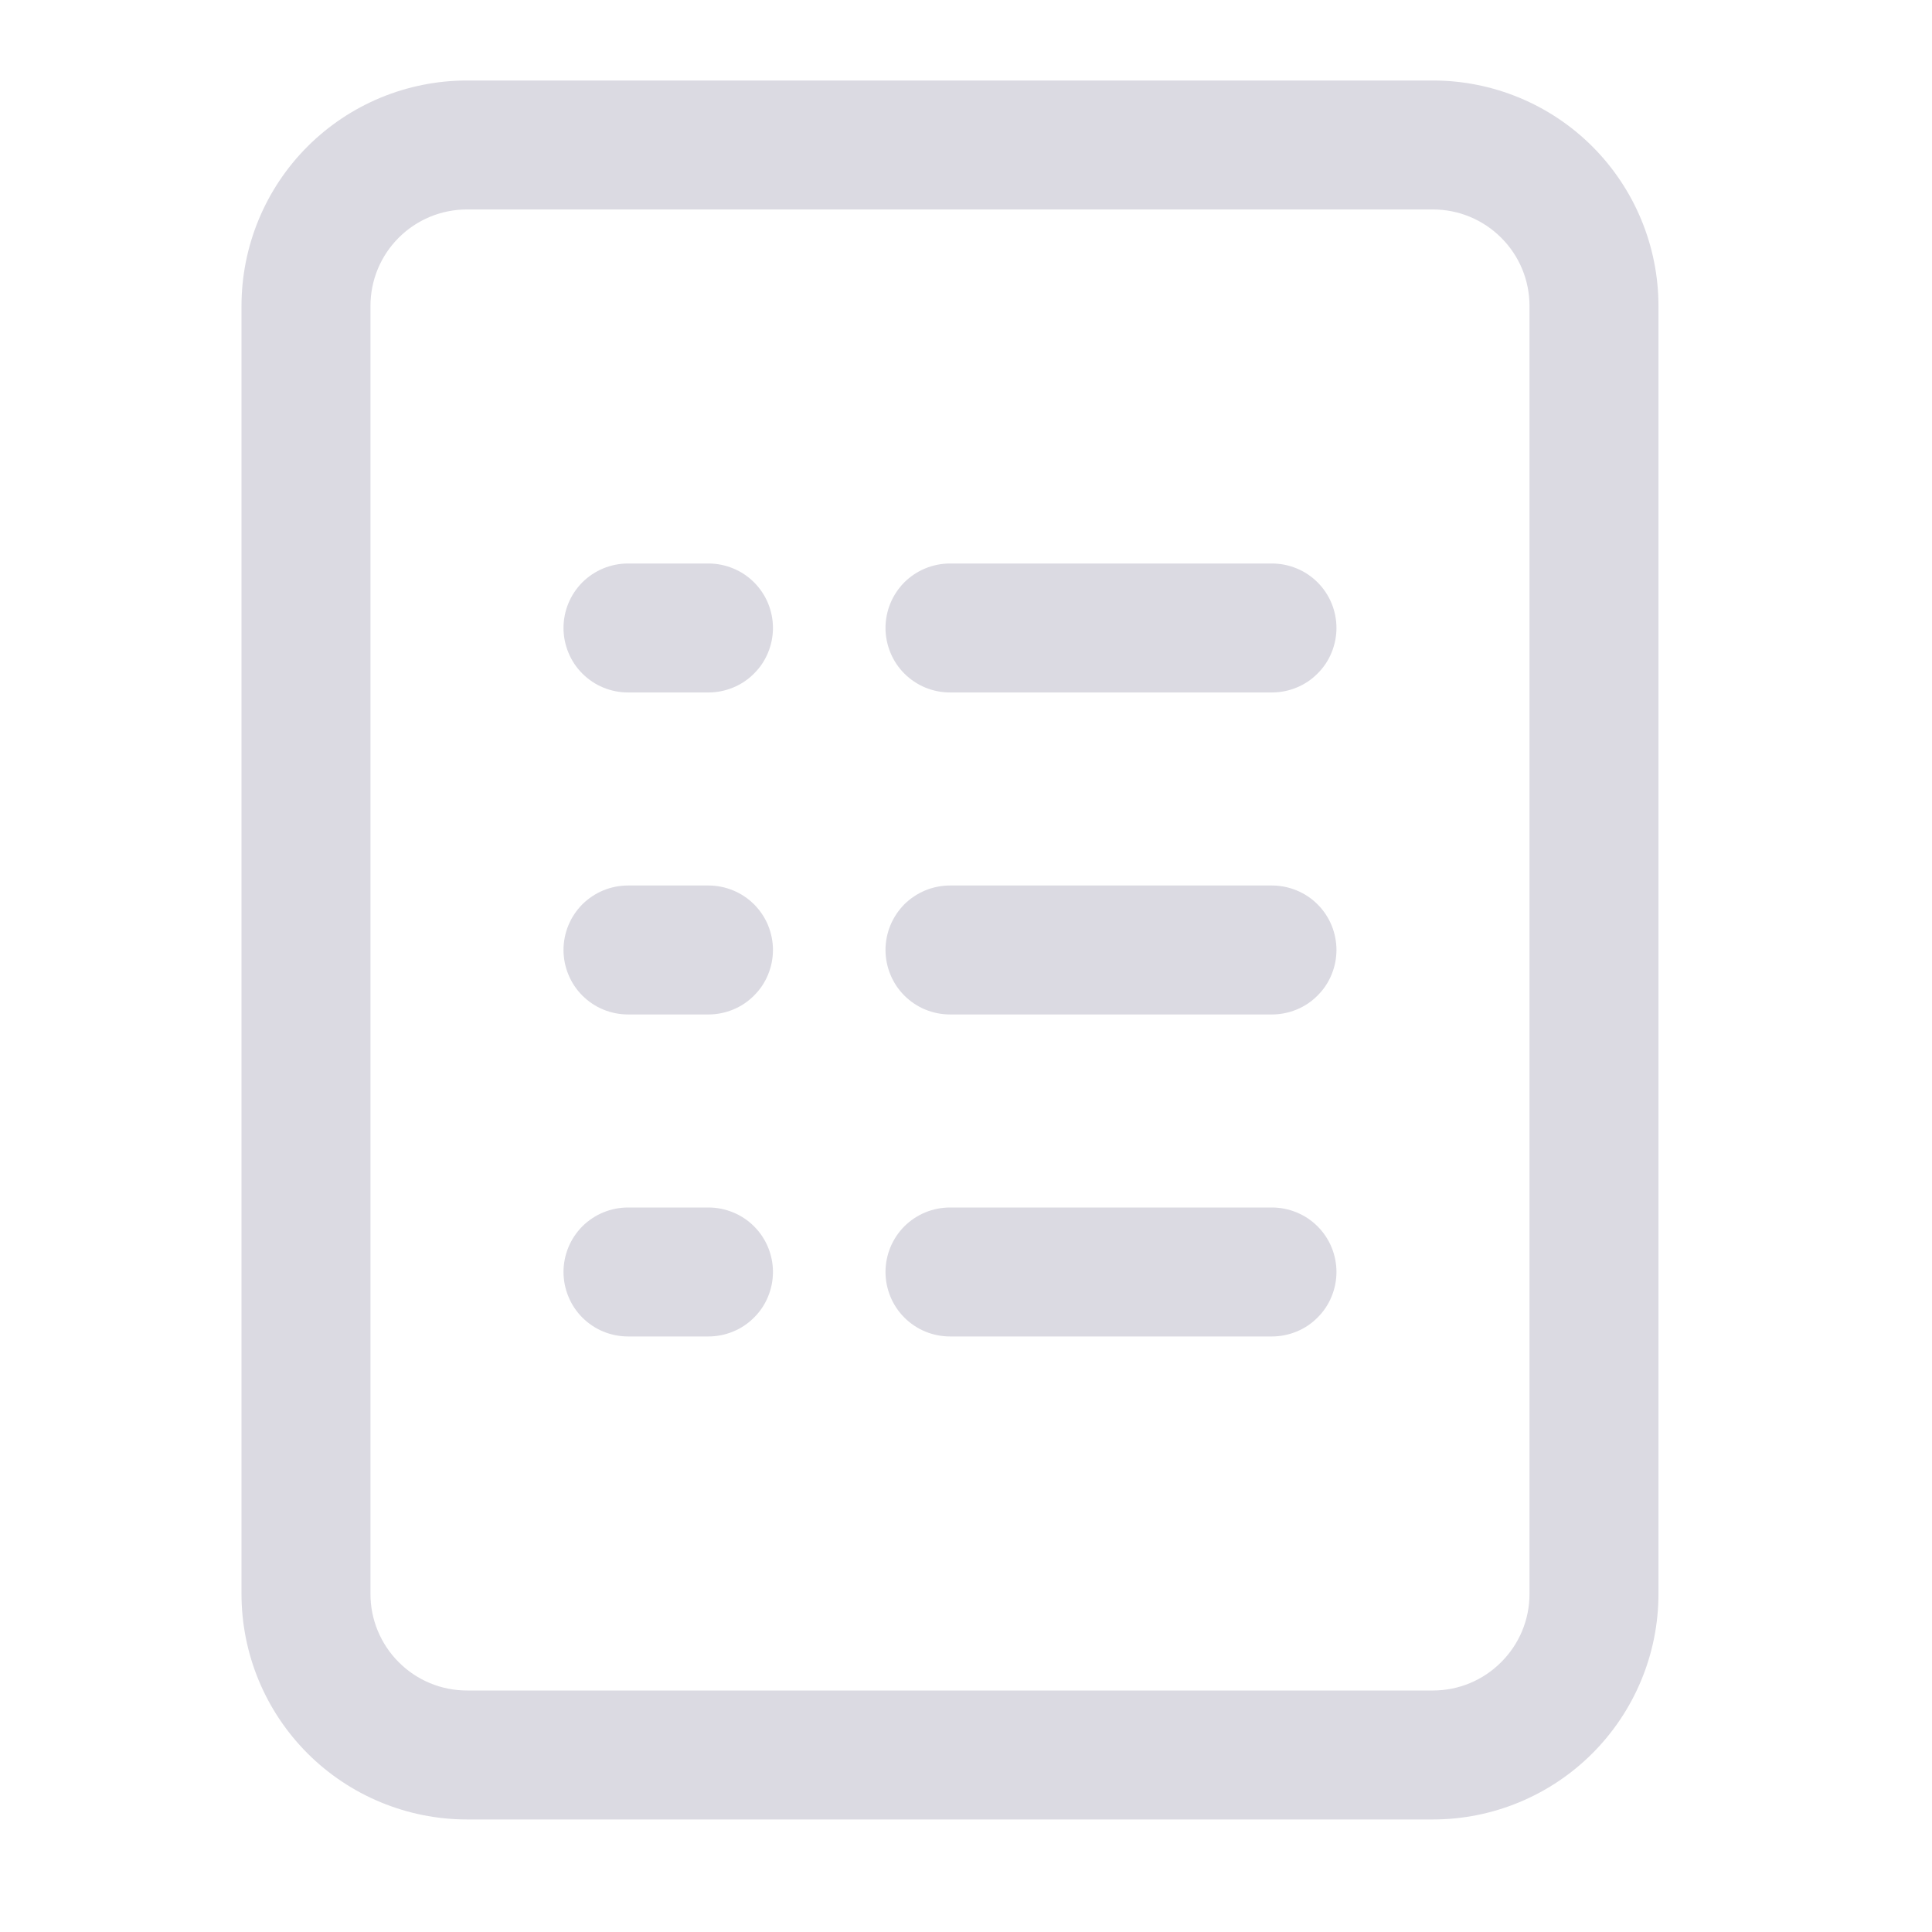
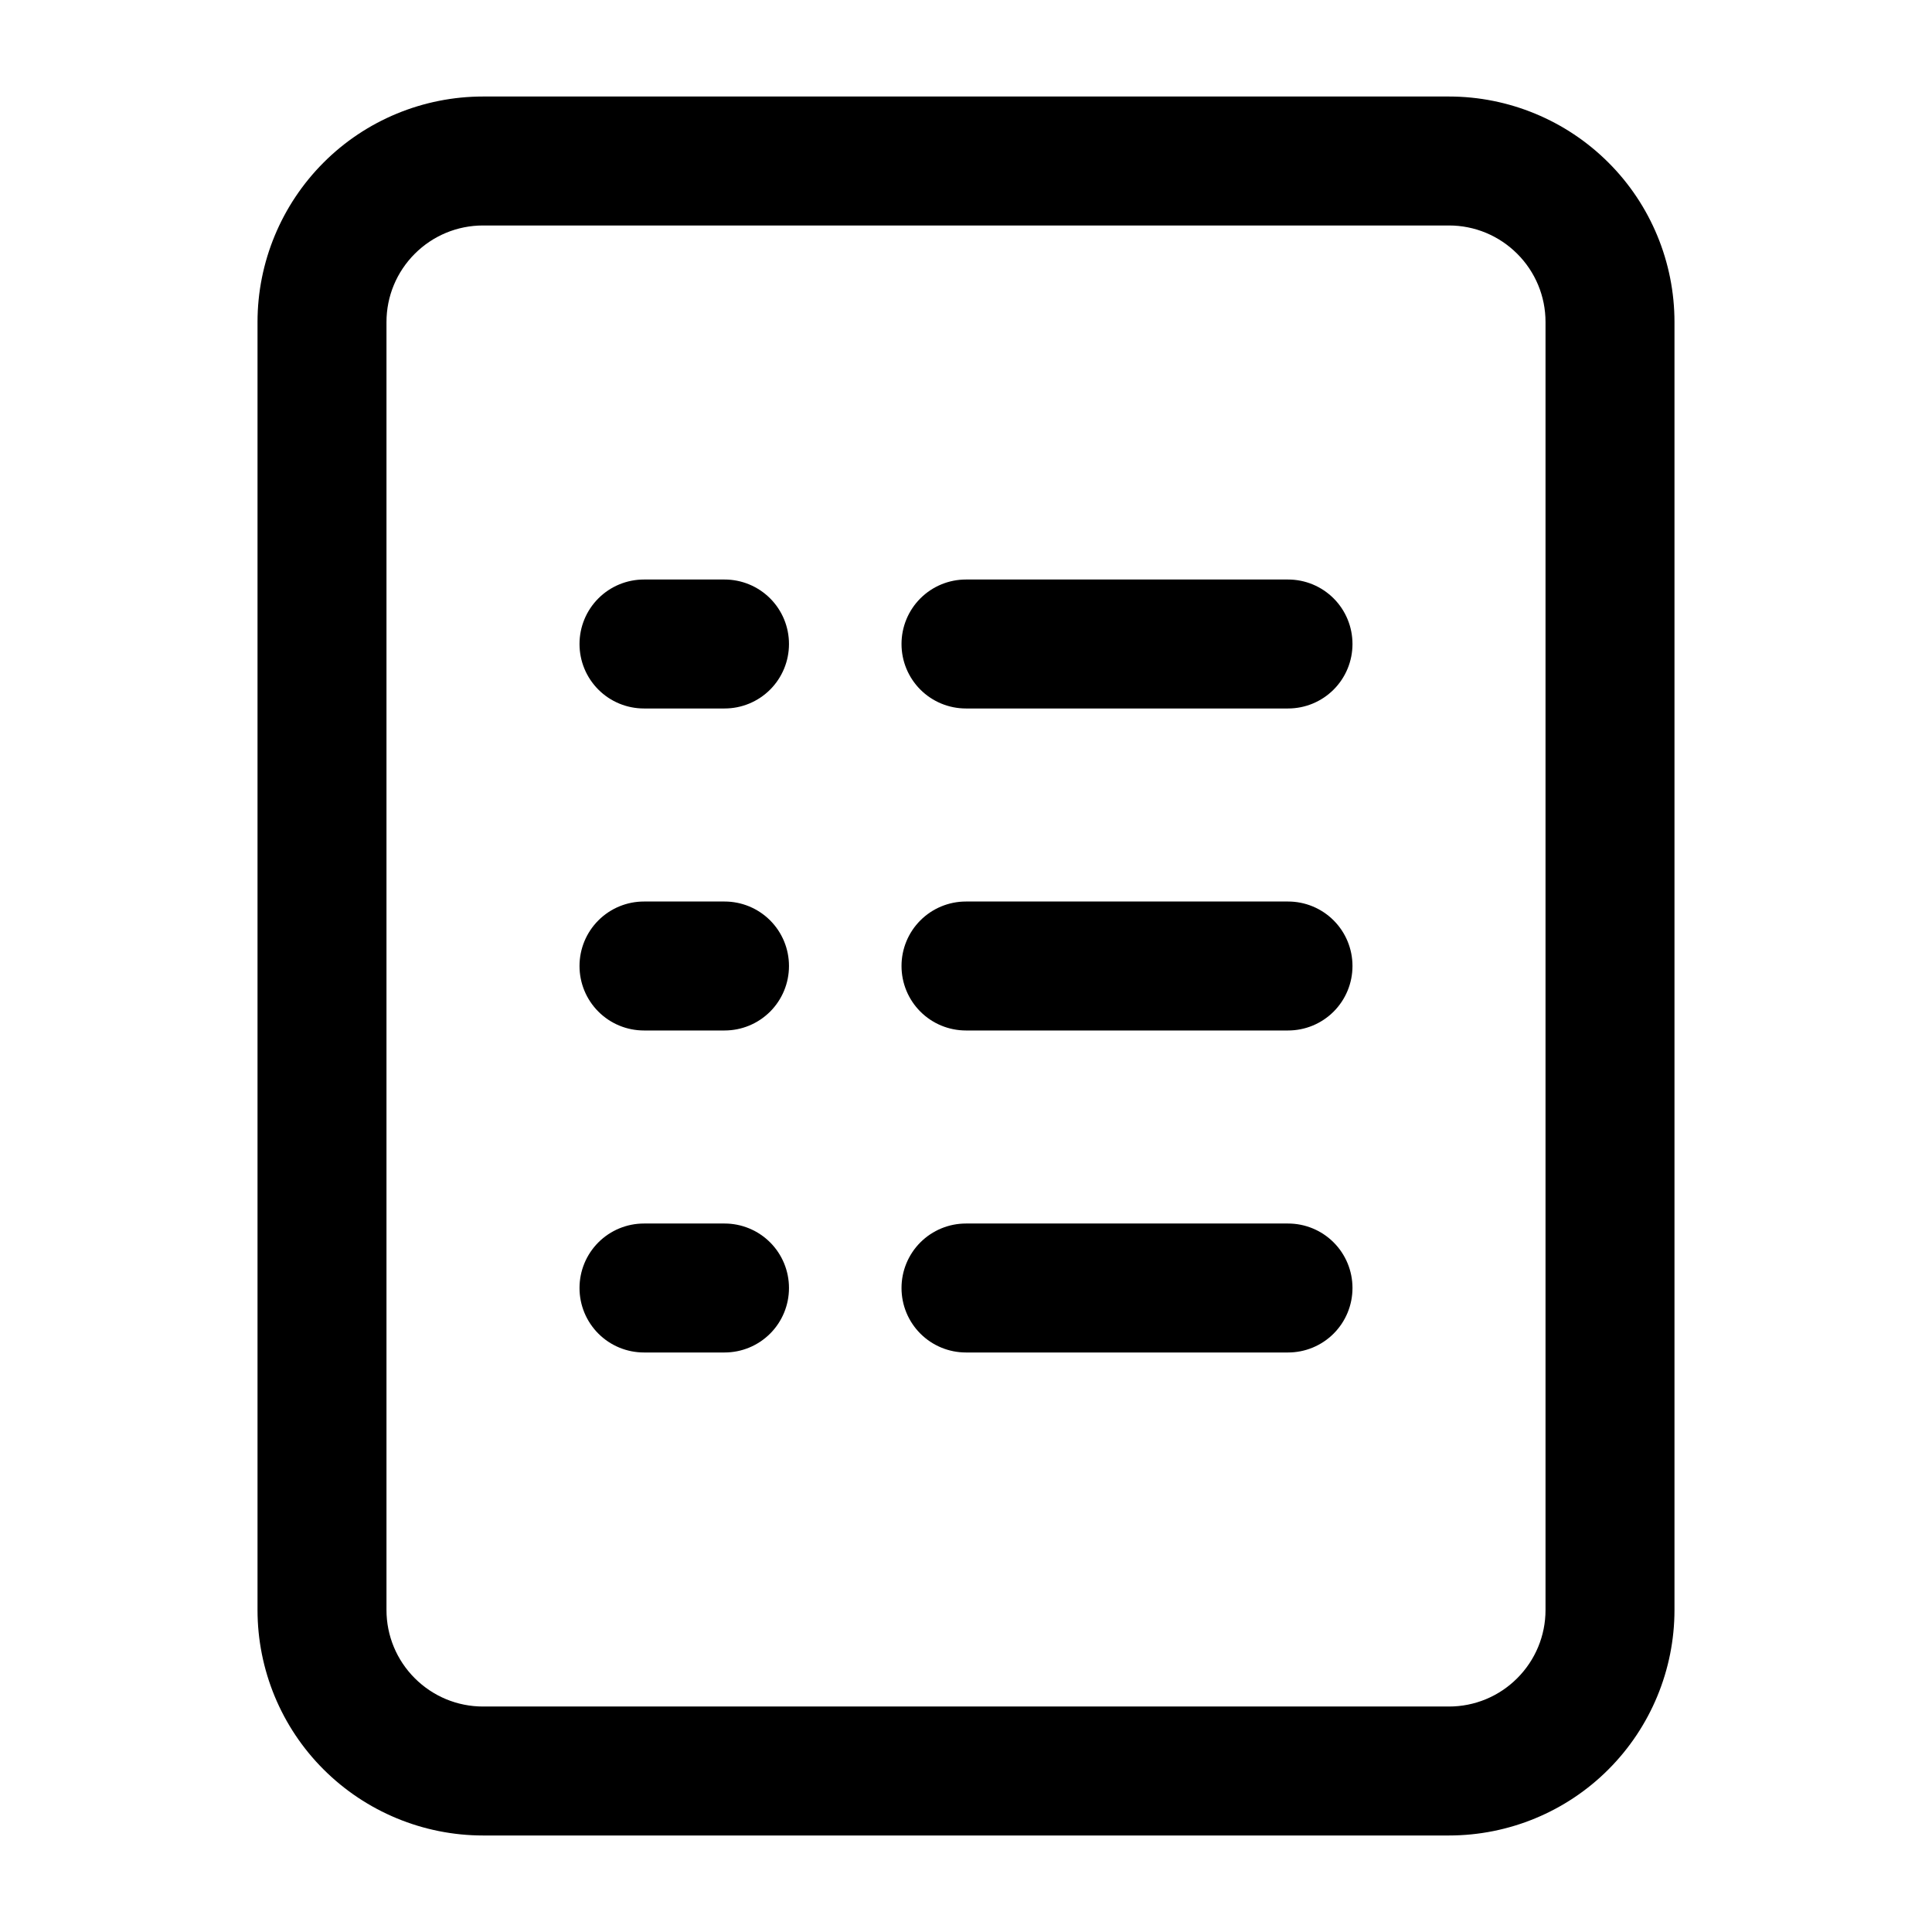
- <svg xmlns="http://www.w3.org/2000/svg" viewBox="0 0 24 24">
-   <path d="M5.801 1C5.058 1 4.345 1.295 3.82 1.82C3.295 2.345 3 3.058 3 3.801V19.801C3 20.543 3.295 21.256 3.82 21.781C4.345 22.306 5.059 22.602 5.801 22.602H17.801C18.543 22.602 19.256 22.306 19.781 21.781C20.306 21.256 20.602 20.543 20.602 19.801V6.801V3.801C20.602 3.058 20.306 2.345 19.781 1.82C19.256 1.295 18.543 1 17.801 1H15.801H14.801H5.801ZM5.801 2.602H14.801H15.801H17.801C18.119 2.602 18.423 2.728 18.648 2.953C18.874 3.178 19 3.482 19 3.801V6.801V19.801C19 20.119 18.874 20.423 18.648 20.648C18.423 20.874 18.119 21 17.801 21H5.801C5.482 21 5.178 20.874 4.953 20.648C4.728 20.423 4.602 20.119 4.602 19.801V3.801C4.602 3.482 4.728 3.178 4.953 2.953C5.178 2.728 5.482 2.602 5.801 2.602Z" fill="#DBDAE2" />
-   <path d="M7.801 7C7.696 7 7.591 7.021 7.494 7.061C7.397 7.101 7.309 7.16 7.234 7.234C7.16 7.309 7.101 7.397 7.061 7.494C7.021 7.591 7 7.696 7 7.801C7 7.906 7.021 8.01 7.061 8.107C7.101 8.205 7.16 8.293 7.234 8.367C7.309 8.442 7.397 8.501 7.494 8.541C7.591 8.581 7.696 8.602 7.801 8.602H8.801C8.906 8.602 9.01 8.581 9.107 8.541C9.205 8.501 9.293 8.442 9.367 8.367C9.442 8.293 9.501 8.205 9.541 8.107C9.581 8.01 9.602 7.906 9.602 7.801C9.602 7.696 9.581 7.591 9.541 7.494C9.501 7.397 9.442 7.309 9.367 7.234C9.293 7.16 9.205 7.101 9.107 7.061C9.01 7.021 8.906 7 8.801 7H7.801Z" fill="#DBDAE2" />
-   <path d="M11.801 7C11.696 7 11.591 7.021 11.494 7.061C11.397 7.101 11.309 7.16 11.234 7.234C11.16 7.309 11.101 7.397 11.061 7.494C11.021 7.591 11 7.696 11 7.801C11 7.906 11.021 8.01 11.061 8.107C11.101 8.205 11.16 8.293 11.234 8.367C11.309 8.442 11.397 8.501 11.494 8.541C11.591 8.581 11.696 8.602 11.801 8.602H15.801C15.906 8.602 16.01 8.581 16.107 8.541C16.205 8.501 16.293 8.442 16.367 8.367C16.442 8.293 16.501 8.205 16.541 8.107C16.581 8.01 16.602 7.906 16.602 7.801C16.602 7.696 16.581 7.591 16.541 7.494C16.501 7.397 16.442 7.309 16.367 7.234C16.293 7.16 16.205 7.101 16.107 7.061C16.01 7.021 15.906 7 15.801 7H11.801Z" fill="#DBDAE2" />
-   <path d="M7.801 11C7.696 11 7.591 11.021 7.494 11.061C7.397 11.101 7.309 11.16 7.234 11.234C7.16 11.309 7.101 11.397 7.061 11.494C7.021 11.591 7 11.696 7 11.801C7 11.906 7.021 12.01 7.061 12.107C7.101 12.205 7.16 12.293 7.234 12.367C7.309 12.442 7.397 12.501 7.494 12.541C7.591 12.581 7.696 12.602 7.801 12.602H8.801C8.906 12.602 9.01 12.581 9.107 12.541C9.205 12.501 9.293 12.442 9.367 12.367C9.442 12.293 9.501 12.205 9.541 12.107C9.581 12.01 9.602 11.906 9.602 11.801C9.602 11.696 9.581 11.591 9.541 11.494C9.501 11.397 9.442 11.309 9.367 11.234C9.293 11.16 9.205 11.101 9.107 11.061C9.01 11.021 8.906 11 8.801 11H7.801Z" fill="#DBDAE2" />
-   <path d="M11.801 11C11.696 11 11.591 11.021 11.494 11.061C11.397 11.101 11.309 11.16 11.234 11.234C11.16 11.309 11.101 11.397 11.061 11.494C11.021 11.591 11 11.696 11 11.801C11 11.906 11.021 12.01 11.061 12.107C11.101 12.205 11.16 12.293 11.234 12.367C11.309 12.442 11.397 12.501 11.494 12.541C11.591 12.581 11.696 12.602 11.801 12.602H15.801C15.906 12.602 16.01 12.581 16.107 12.541C16.205 12.501 16.293 12.442 16.367 12.367C16.442 12.293 16.501 12.205 16.541 12.107C16.581 12.01 16.602 11.906 16.602 11.801C16.602 11.696 16.581 11.591 16.541 11.494C16.501 11.397 16.442 11.309 16.367 11.234C16.293 11.16 16.205 11.101 16.107 11.061C16.01 11.021 15.906 11 15.801 11H11.801Z" fill="#DBDAE2" />
-   <path d="M7.801 15C7.696 15 7.591 15.021 7.494 15.061C7.397 15.101 7.309 15.16 7.234 15.234C7.16 15.309 7.101 15.397 7.061 15.494C7.021 15.591 7 15.696 7 15.801C7 15.906 7.021 16.01 7.061 16.107C7.101 16.205 7.16 16.293 7.234 16.367C7.309 16.442 7.397 16.501 7.494 16.541C7.591 16.581 7.696 16.602 7.801 16.602H8.801C8.906 16.602 9.01 16.581 9.107 16.541C9.205 16.501 9.293 16.442 9.367 16.367C9.442 16.293 9.501 16.205 9.541 16.107C9.581 16.01 9.602 15.906 9.602 15.801C9.602 15.696 9.581 15.591 9.541 15.494C9.501 15.397 9.442 15.309 9.367 15.234C9.293 15.16 9.205 15.101 9.107 15.061C9.01 15.021 8.906 15 8.801 15H7.801Z" fill="#DBDAE2" />
-   <path d="M11.801 15C11.696 15 11.591 15.021 11.494 15.061C11.397 15.101 11.309 15.16 11.234 15.234C11.16 15.309 11.101 15.397 11.061 15.494C11.021 15.591 11 15.696 11 15.801C11 15.906 11.021 16.01 11.061 16.107C11.101 16.205 11.16 16.293 11.234 16.367C11.309 16.442 11.397 16.501 11.494 16.541C11.591 16.581 11.696 16.602 11.801 16.602H15.801C15.906 16.602 16.01 16.581 16.107 16.541C16.205 16.501 16.293 16.442 16.367 16.367C16.442 16.293 16.501 16.205 16.541 16.107C16.581 16.01 16.602 15.906 16.602 15.801C16.602 15.696 16.581 15.591 16.541 15.494C16.501 15.397 16.442 15.309 16.367 15.234C16.293 15.16 16.205 15.101 16.107 15.061C16.01 15.021 15.906 15 15.801 15H11.801Z" fill="#DBDAE2" />
+ <svg xmlns="http://www.w3.org/2000/svg" viewBox="0 0 24 24" fill="none" version="1.1" id="svg18">
+   <defs id="defs22" />
+   <path id="path16" style="color:#000000;font-style:normal;font-variant:normal;font-weight:normal;font-stretch:normal;font-size:medium;line-height:normal;font-family:sans-serif;font-variant-ligatures:normal;font-variant-position:normal;font-variant-caps:normal;font-variant-numeric:normal;font-variant-alternates:normal;font-variant-east-asian:normal;font-feature-settings:normal;font-variation-settings:normal;text-indent:0;text-align:start;text-decoration:none;text-decoration-line:none;text-decoration-style:solid;text-decoration-color:#000000;letter-spacing:normal;word-spacing:normal;text-transform:none;writing-mode:lr-tb;direction:ltr;text-orientation:mixed;dominant-baseline:auto;baseline-shift:baseline;text-anchor:start;white-space:normal;shape-padding:0;shape-margin:0;inline-size:0;clip-rule:nonzero;display:inline;overflow:visible;visibility:visible;isolation:auto;mix-blend-mode:normal;color-interpolation:sRGB;color-interpolation-filters:linearRGB;solid-color:#000000;solid-opacity:1;vector-effect:none;fill:#000000;fill-opacity:1;fill-rule:nonzero;stroke:none;stroke-linecap:round;stroke-linejoin:round;stroke-miterlimit:4;stroke-dasharray:none;stroke-dashoffset:0;stroke-opacity:1;color-rendering:auto;image-rendering:auto;shape-rendering:auto;text-rendering:auto;enable-background:accumulate;stop-color:#000000;stop-opacity:1;opacity:1" d="M 12,15.199 A 0.8,0.8 0 0 0 11.199,16 0.8,0.8 0 0 0 12,16.801 h 4 A 0.8,0.8 0 0 0 16.801,16 0.8,0.8 0 0 0 16,15.199 Z m -4,0 A 0.8,0.8 0 0 0 7.199,16 0.8,0.8 0 0 0 8,16.801 H 9 A 0.8,0.8 0 0 0 9.801,16 0.8,0.8 0 0 0 9,15.199 Z m 4,-4 A 0.8,0.8 0 0 0 11.199,12 0.8,0.8 0 0 0 12,12.801 h 4 A 0.8,0.8 0 0 0 16.801,12 0.8,0.8 0 0 0 16,11.199 Z m -4,0 A 0.8,0.8 0 0 0 7.199,12 0.8,0.8 0 0 0 8,12.801 H 9 A 0.8,0.8 0 0 0 9.801,12 0.8,0.8 0 0 0 9,11.199 Z M 12,7.199 A 0.8,0.8 0 0 0 11.199,8 0.8,0.8 0 0 0 12,8.801 h 4 A 0.8,0.8 0 0 0 16.801,8 0.8,0.8 0 0 0 16,7.199 Z m -4,0 A 0.8,0.8 0 0 0 7.199,8 0.8,0.8 0 0 0 8,8.801 H 9 A 0.8,0.8 0 0 0 9.801,8 0.8,0.8 0 0 0 9,7.199 Z m -2,-6 c -0.742,0 -1.456,0.295 -1.98,0.82 C 3.495,2.544 3.199,3.258 3.199,4 v 16 c 0,0.742 0.295,1.456 0.82,1.98 C 4.544,22.505 5.258,22.801 6,22.801 h 12 c 0.742,0 1.456,-0.295 1.98,-0.82 C 20.505,21.456 20.801,20.742 20.801,20 V 7 4 c 0,-0.742 -0.295,-1.456 -0.82,-1.98 C 19.456,1.495 18.742,1.199 18,1.199 h -2 -1 z m 0,1.602 h 9 1 2 c 0.319,0 0.622,0.126 0.848,0.352 C 19.073,3.378 19.199,3.681 19.199,4 v 3 13 c 0,0.319 -0.126,0.622 -0.352,0.848 C 18.622,21.073 18.319,21.199 18,21.199 H 6 c -0.319,0 -0.622,-0.126 -0.848,-0.352 C 4.927,20.622 4.801,20.319 4.801,20 V 4 c 0,-0.319 0.126,-0.622 0.352,-0.848 C 5.378,2.927 5.681,2.801 6,2.801 Z" />
</svg>
